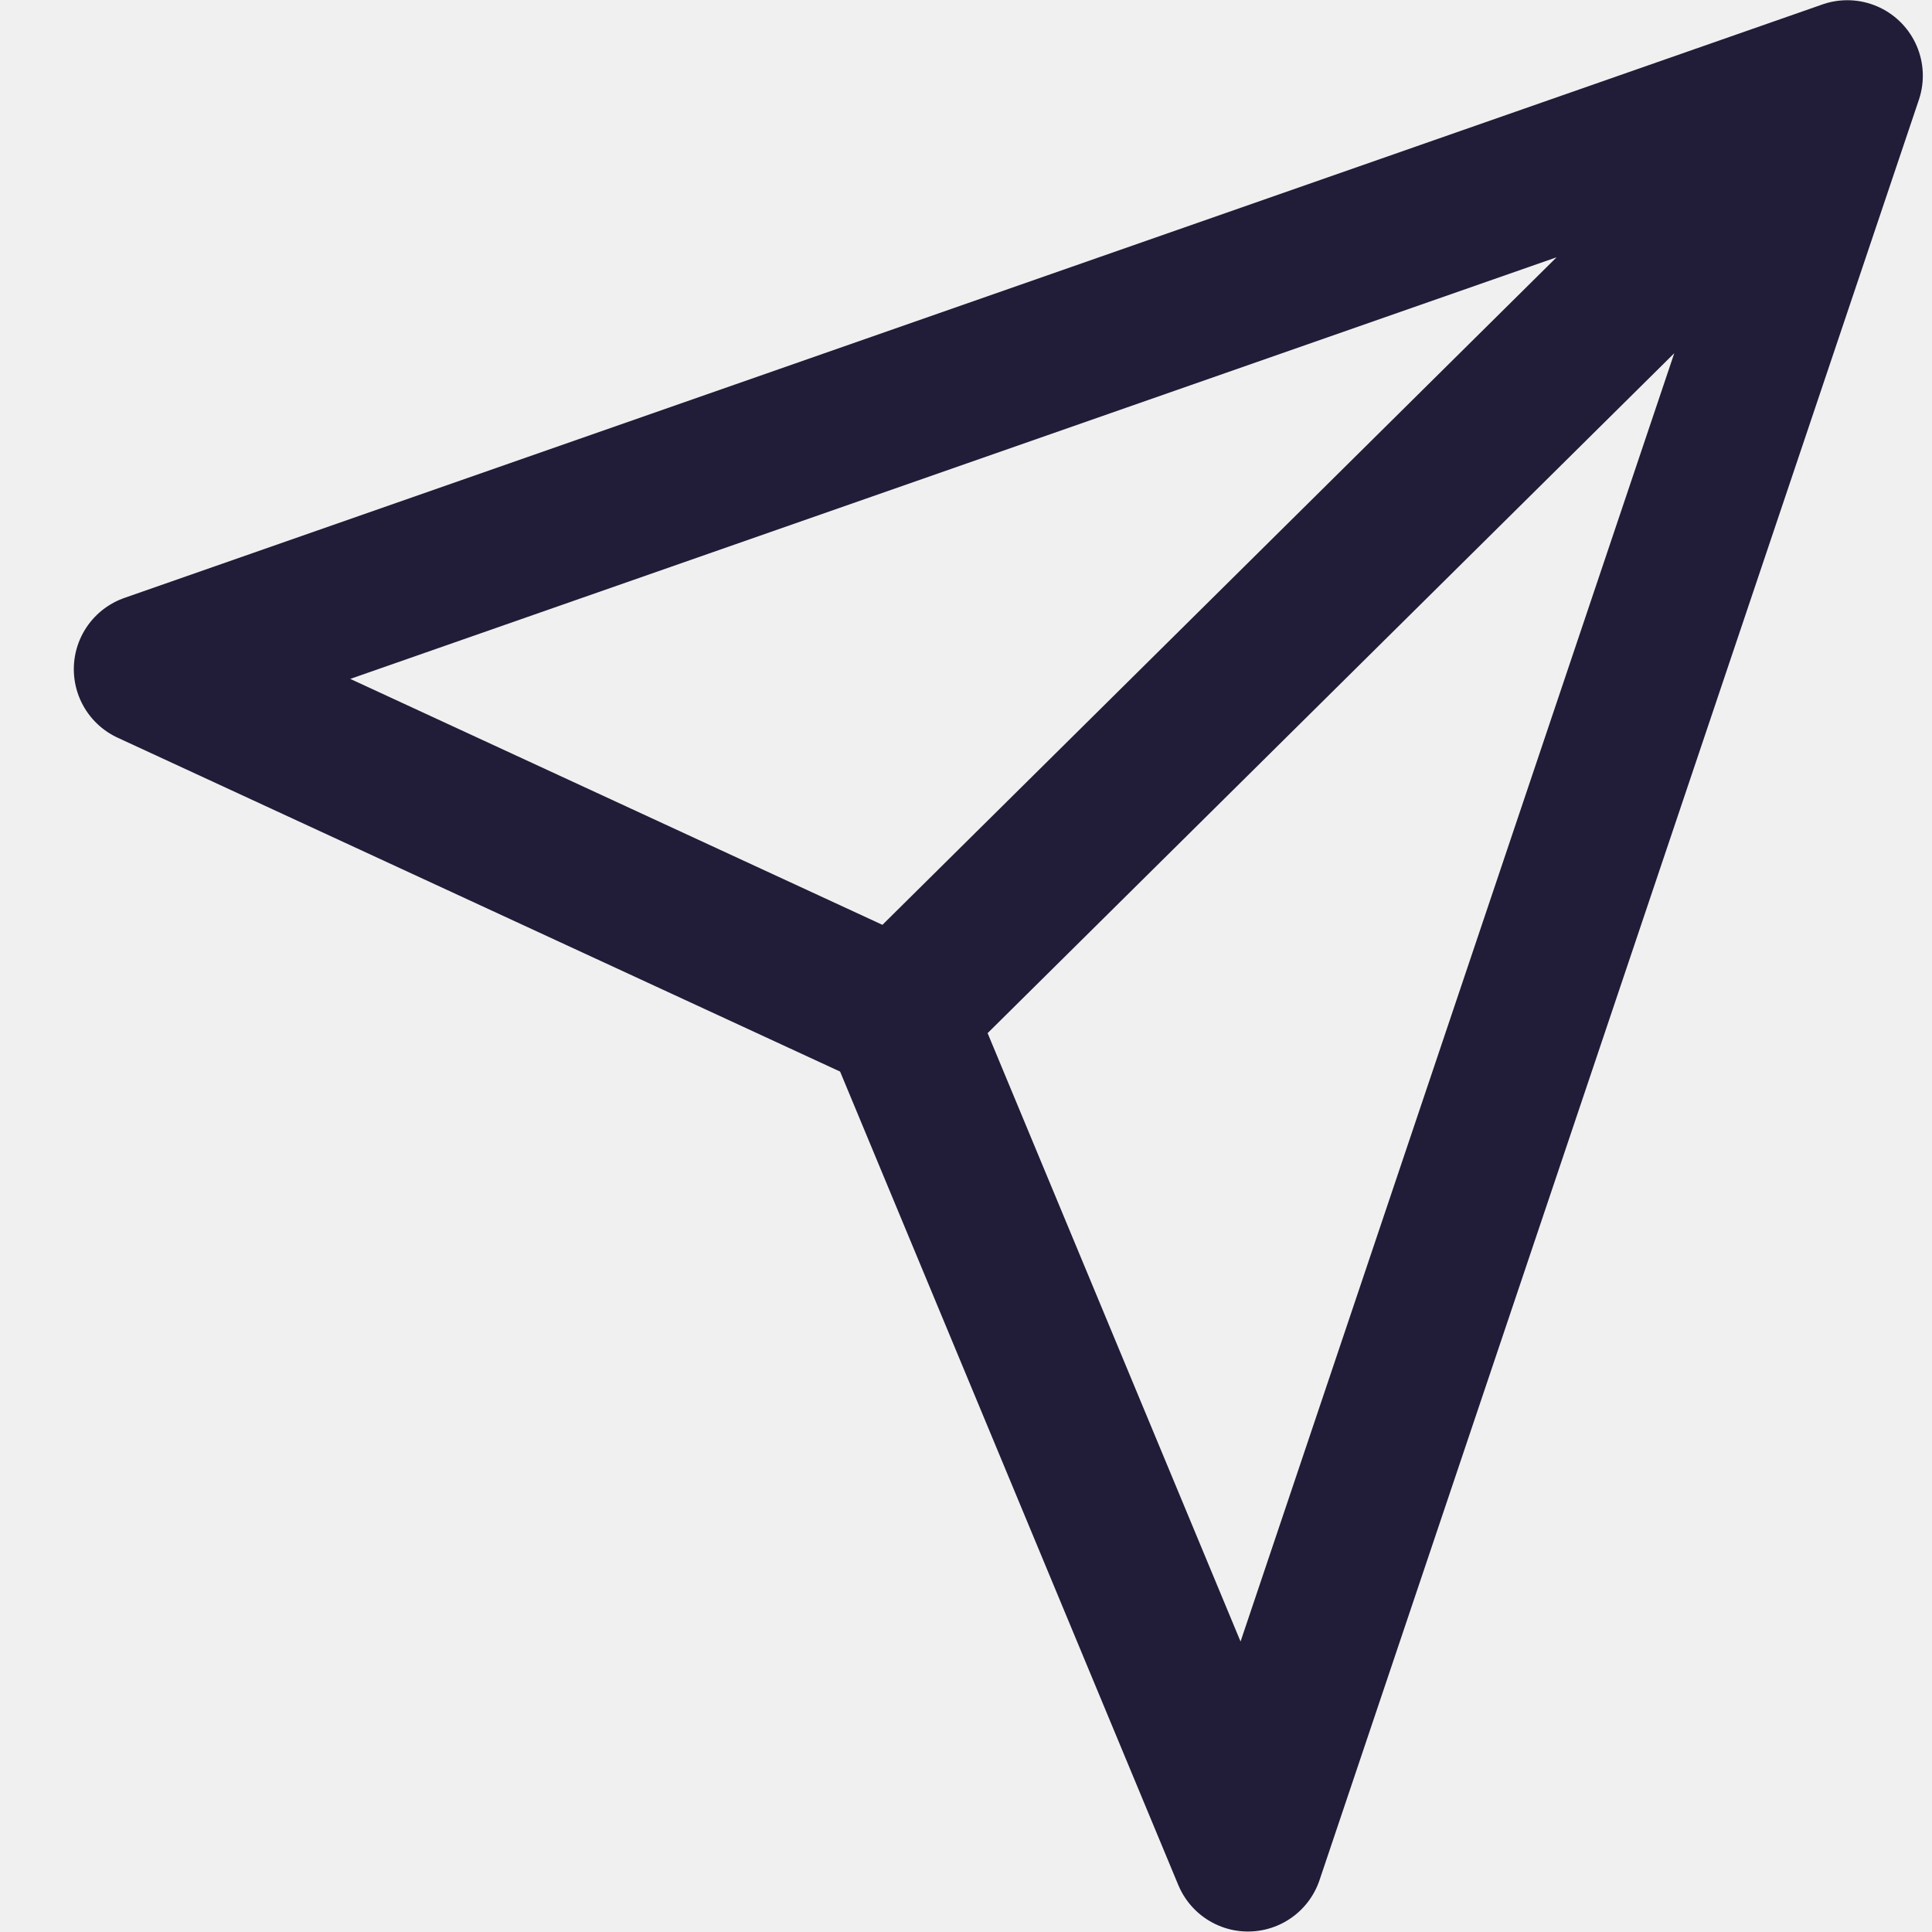
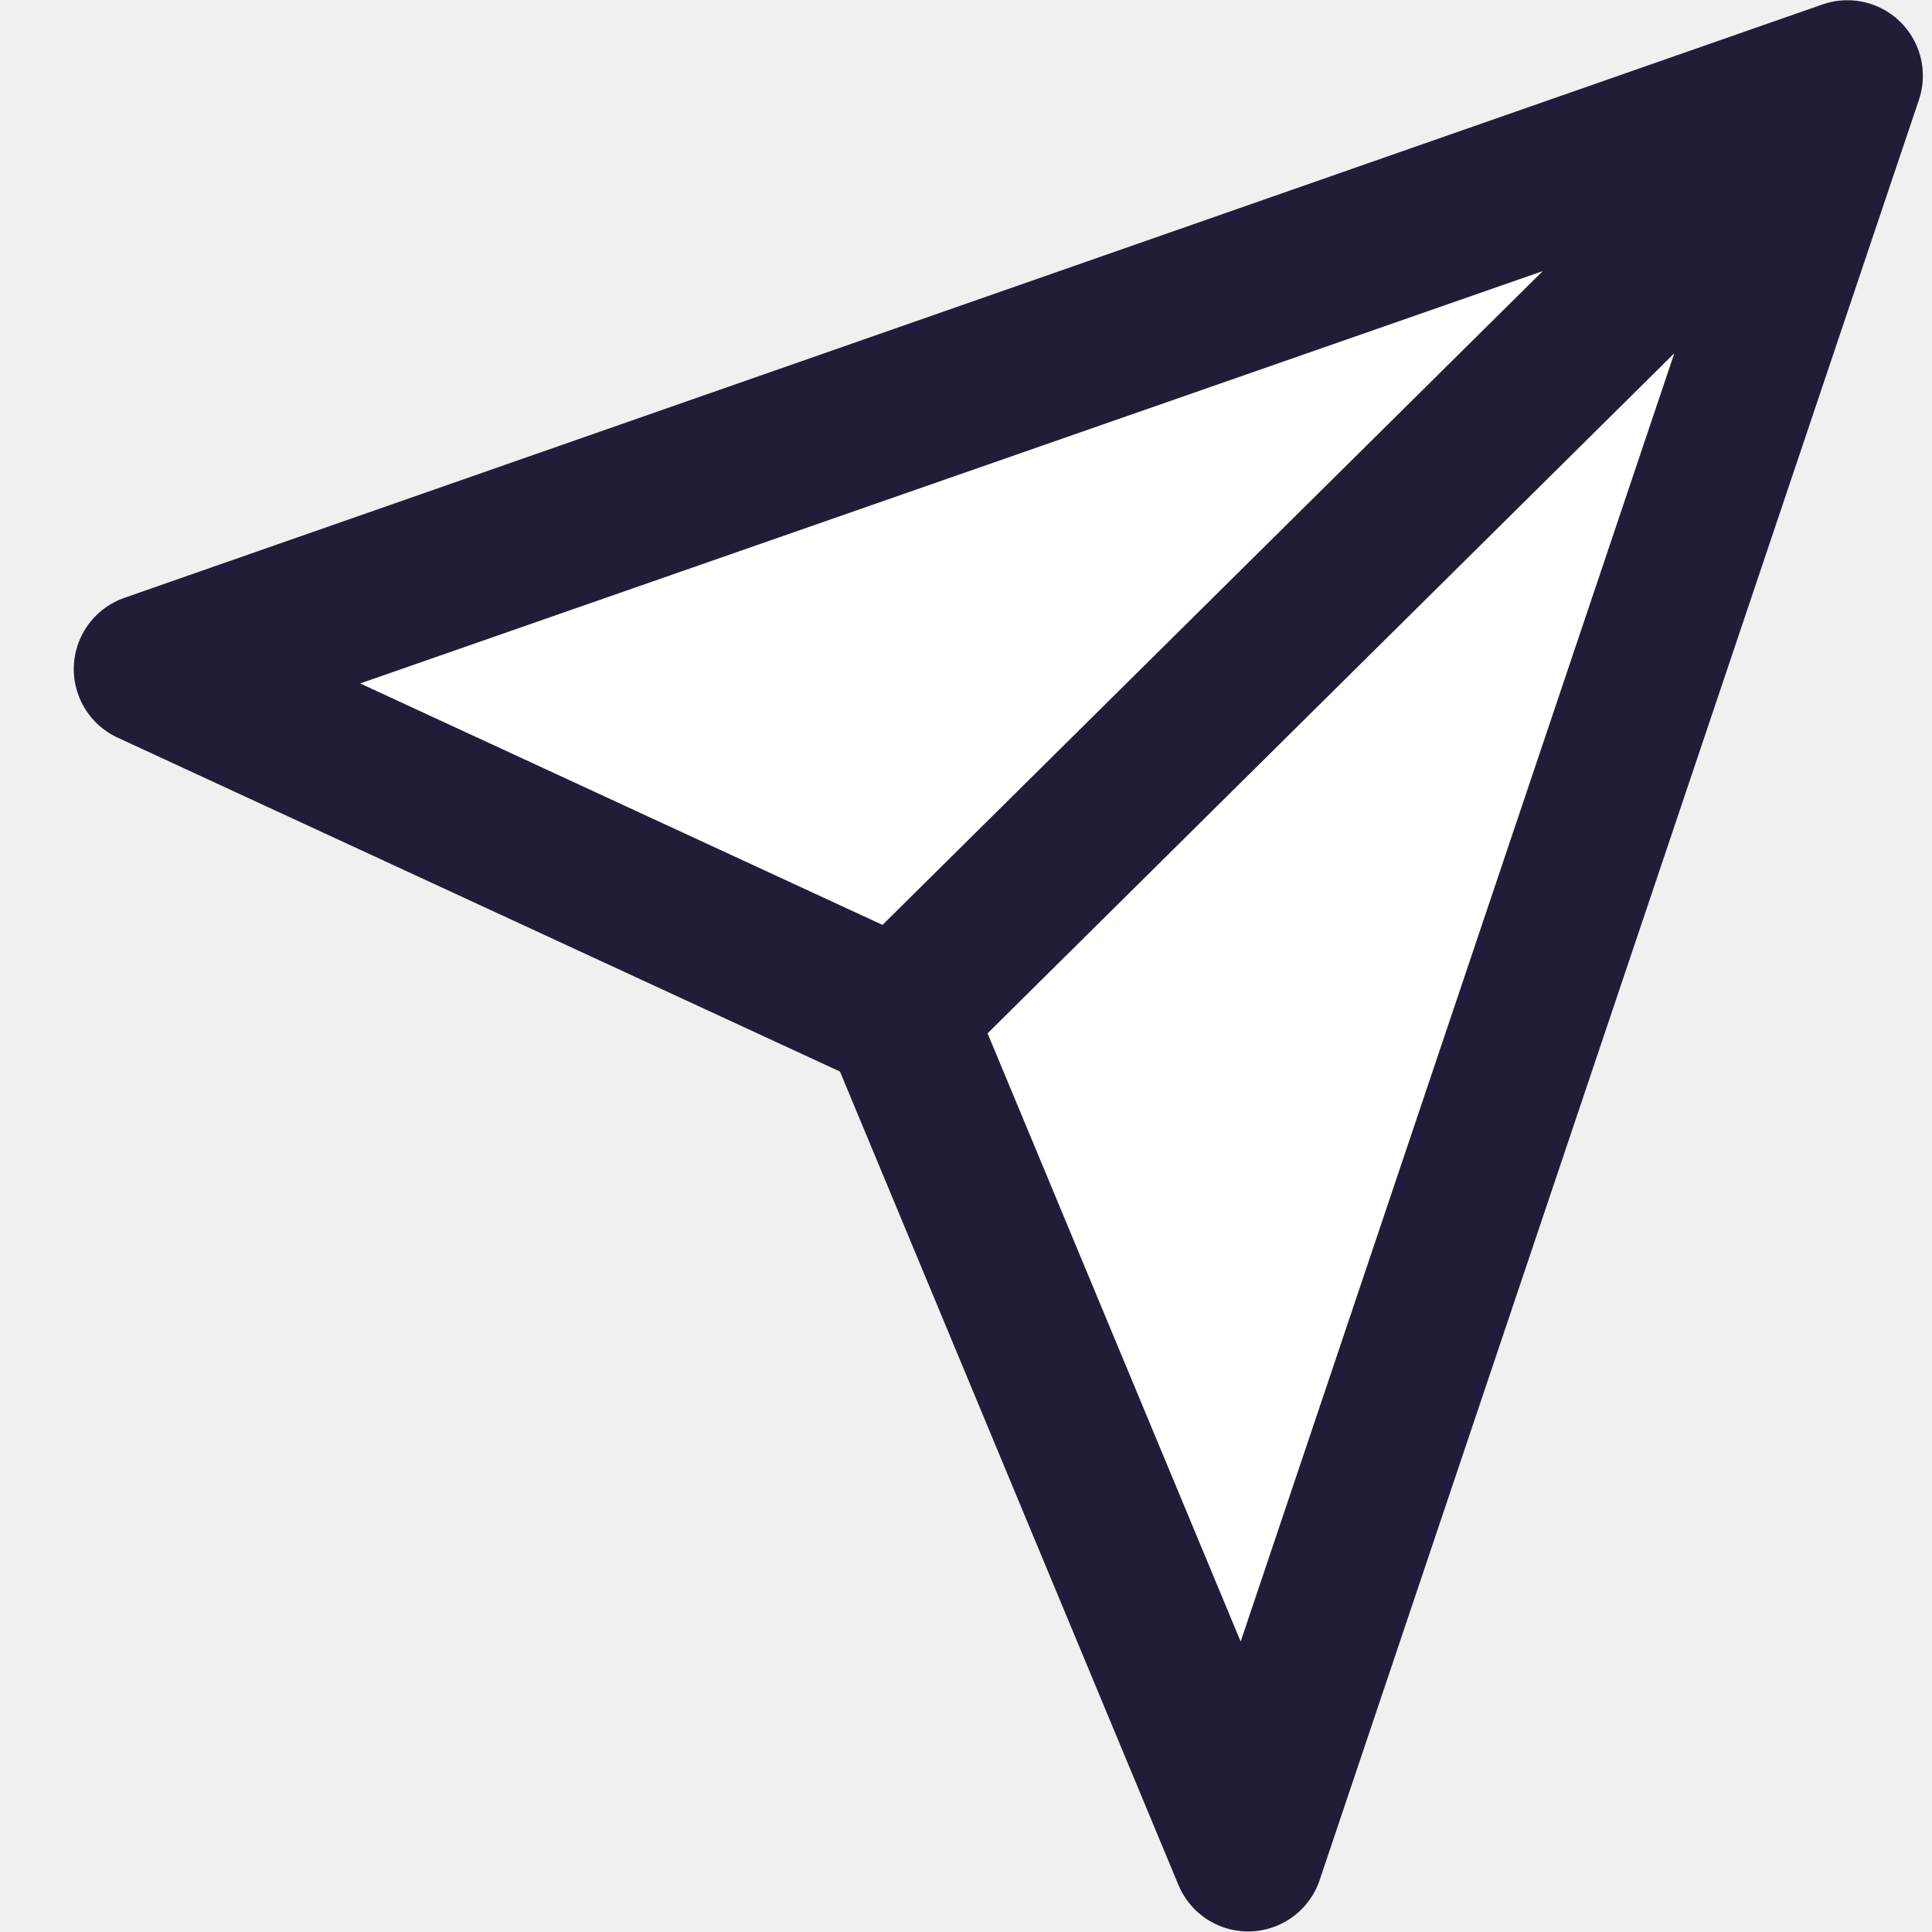
- <svg xmlns="http://www.w3.org/2000/svg" width="22" height="22">
-   <path d="M21.036.862L1.7 7.62l8.53 3.942M21.036.862l-6.825 20.273-3.98-9.573M21.035.862l-10.806 10.7" stroke="#211C37" stroke-width="1.719" fill="none" fill-rule="evenodd" stroke-linecap="round" stroke-linejoin="round" />
+ <svg xmlns="http://www.w3.org/2000/svg" width="22" height="22" viewBox="0 0 22 22">
+   <g fill="white" fill-rule="evenodd" stroke-linecap="round" stroke-linejoin="round">
+     <g stroke="#211C37" stroke-width="1.719">
+       <g>
+         <g>
+           <path d="M19.336 0L0 6.757 8.53 10.7M19.337 0l-6.824 20.272L8.53 10.7M19.336 0L8.531 10.7M1.137 6.451L18.758.307" transform="translate(-367, -828) translate(368.6996, 828.8622) translate(0, -0)" />
+         </g>
+       </g>
+     </g>
+   </g>
</svg>
